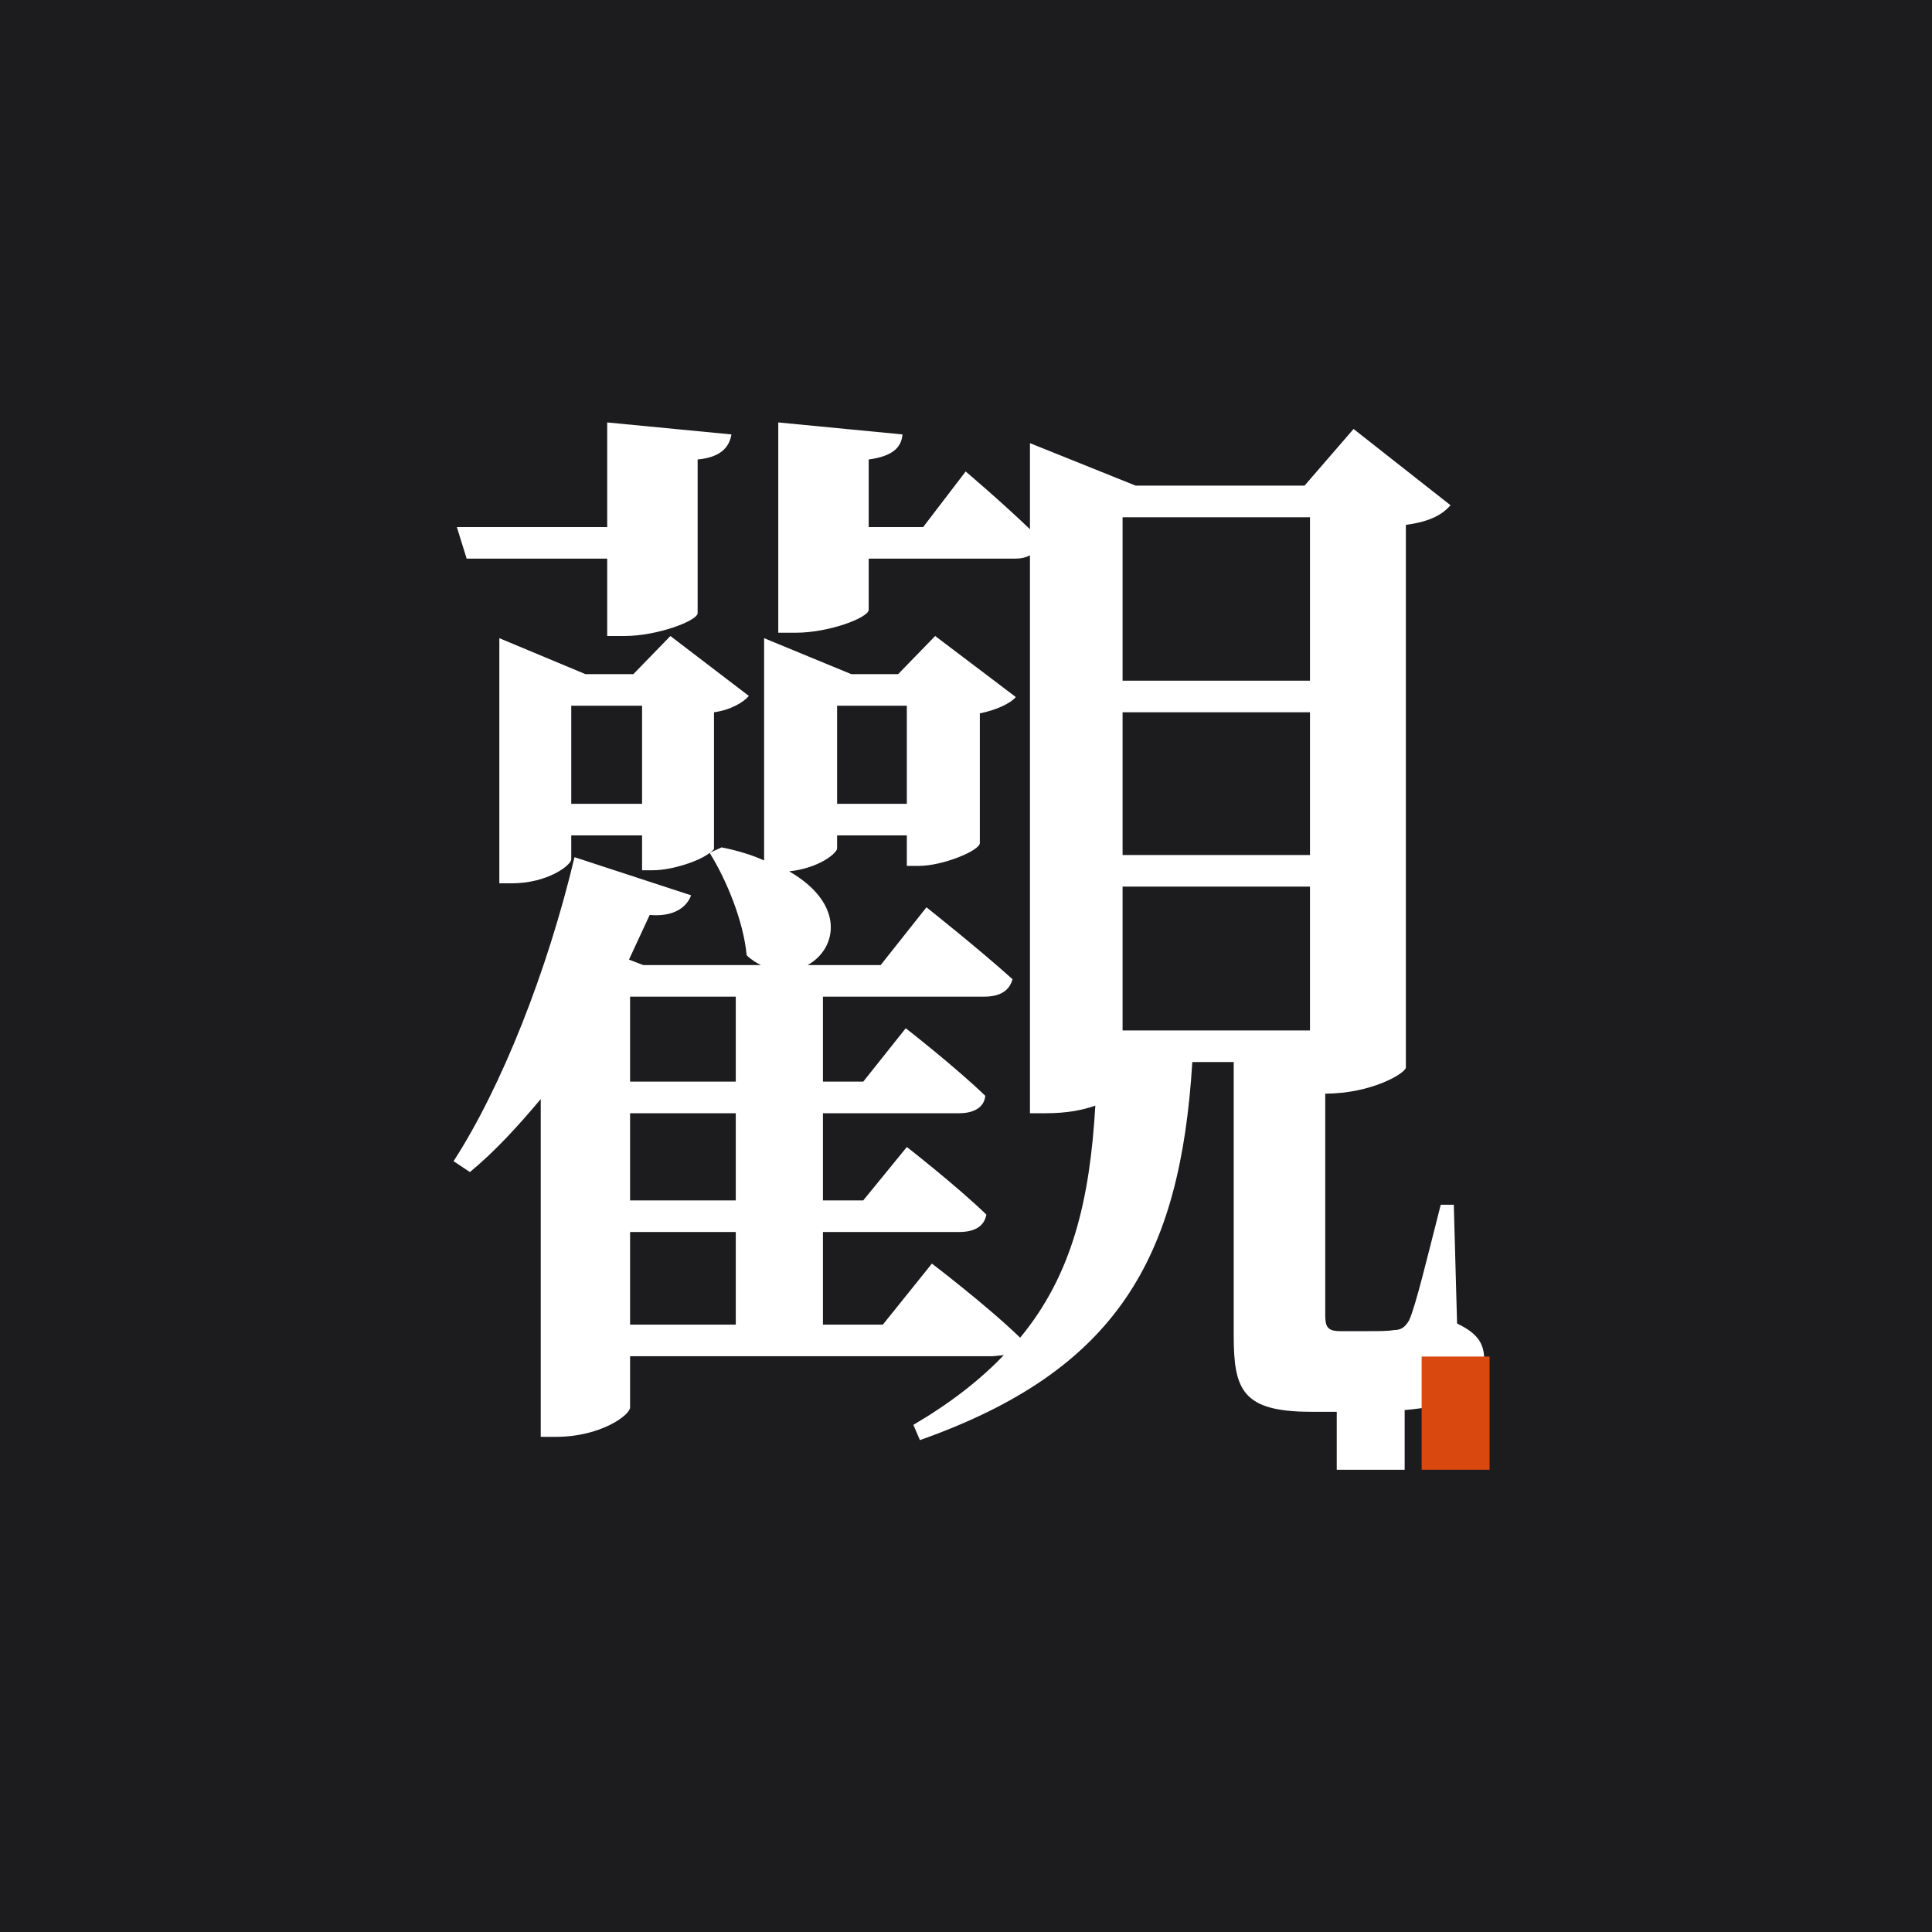
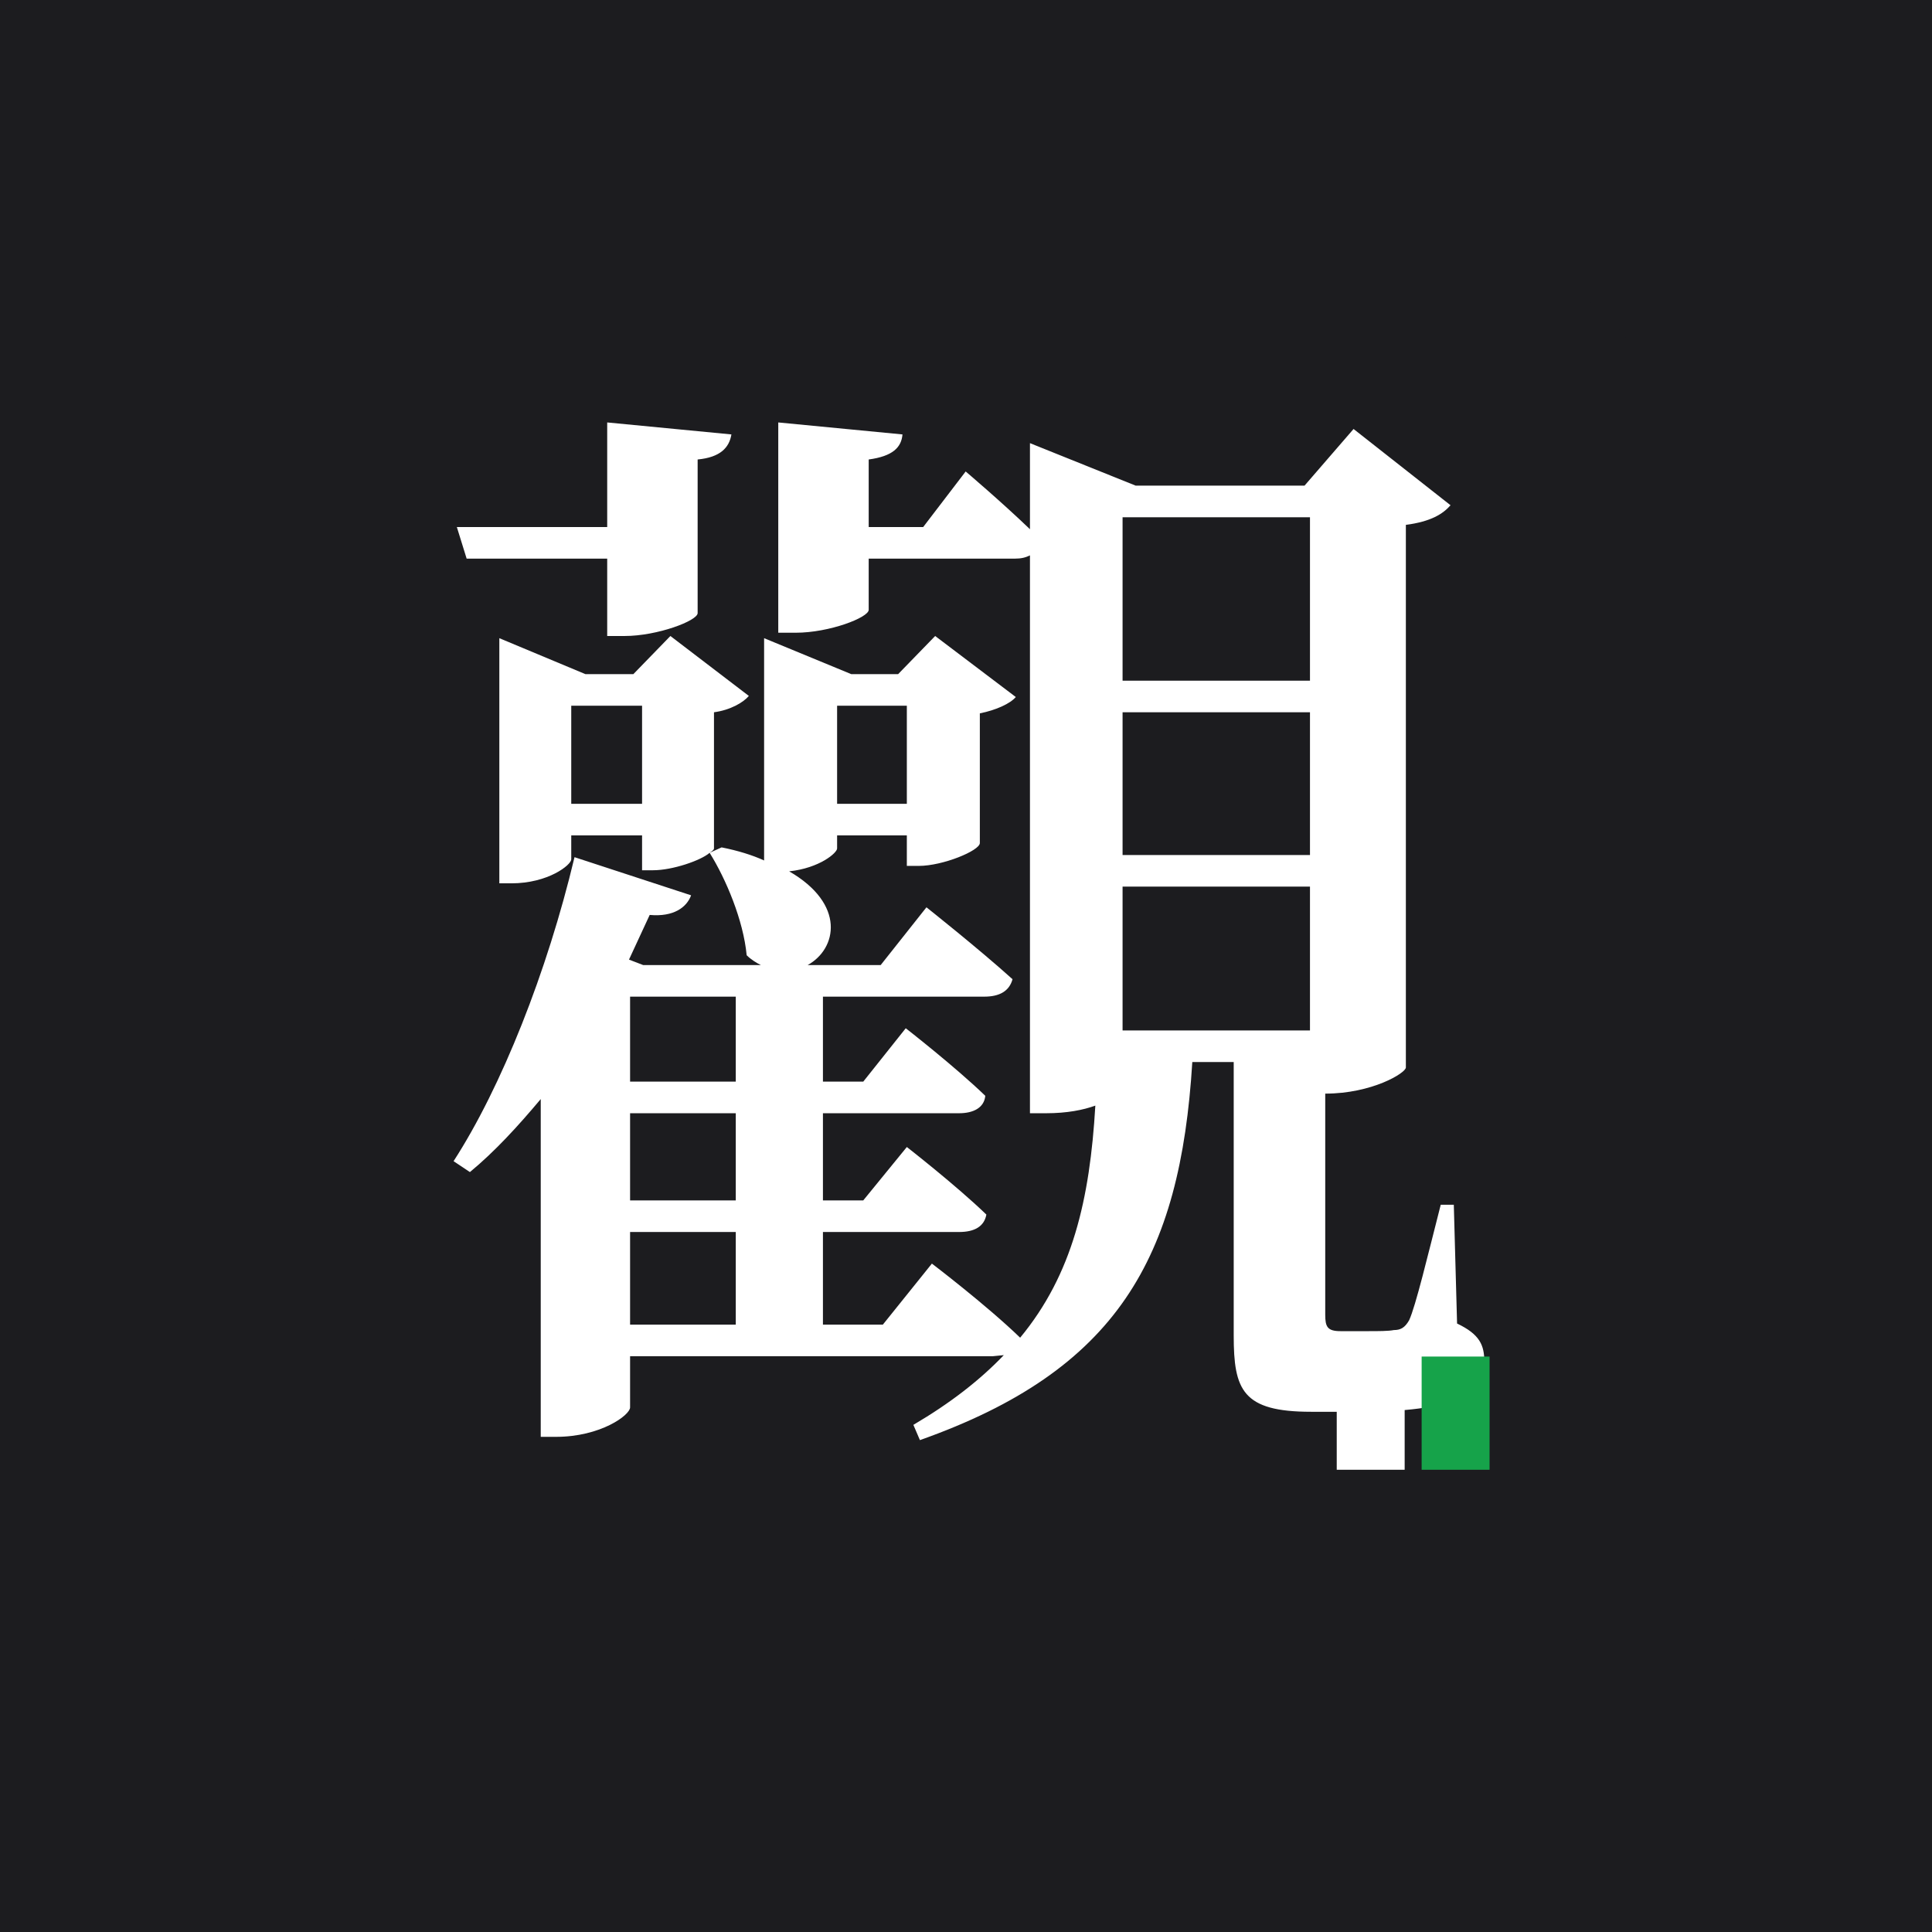
<svg xmlns="http://www.w3.org/2000/svg" viewBox="0 0 512 512" width="512" height="512">
  <rect width="512" height="512" fill="#1c1c1f" />
  <g transform="translate(64 64) scale(.75)">
    <rect width="512" height="512" rx="96" fill="#1c1c1f" />
    <path fill="#ffffff" transform="translate(63 52) scale(0.385 -0.385) translate(0 -880)" d="M286 838 172 849V753H34L43 724H172V653H188C218 653 255 667 255 674V815C276 817 284 826 286 838ZM560 830V751C534 776 501 804 501 804L462 753H412V815C434 818 442 826 443 838L329 849V656H345C376 656 412 670 412 677V724H546C552 724 556 725 560 727V215H575C594 215 609 218 620 222C615 136 599 67 551 9C520 39 470 77 470 77L425 21H370V106H495C509 106 518 111 520 122C492 149 447 184 447 184L407 135H370V215H495C508 215 518 220 519 231C491 258 446 293 446 293L407 244H370V322H518C532 322 541 327 544 338C513 366 465 404 465 404L423 351H356C383 366 391 407 339 437C367 440 383 454 383 458V470H447V442H458C480 442 514 456 514 463V582C529 585 542 591 547 597L473 653L439 618H396L316 651V447C305 452 292 456 277 459L266 454C281 430 297 392 300 360C304 356 309 353 313 351H205L192 356L211 397C233 395 245 404 249 415L142 450C117 345 75 239 31 171L46 161C69 180 90 203 111 228V-82H125C166 -82 193 -62 193 -55V-8H526L536 -7C514 -30 487 -51 453 -71L459 -85C640 -21 698 82 709 262H747V11C747 -39 755 -59 818 -59H862C949 -59 977 -43 977 -13C977 2 973 12 952 22L949 131H937C925 84 914 38 908 25C904 18 900 16 894 16C889 15 880 15 870 15H845C833 15 831 19 831 30V233C874 233 905 252 905 257V755C928 758 939 765 946 773L857 843L812 791H657ZM73 651V426H84C118 426 139 443 139 448V470H204V438H214C232 438 258 447 266 454C269 456 270 457 270 458V583C285 585 297 592 302 598L230 653L196 618H152ZM447 499H383V589H447ZM204 499H139V589H204ZM290 21H193V106H290ZM290 135H193V215H290ZM290 244H193V322H290ZM645 291V423H817V291ZM645 452V583H817V452ZM645 612V762H817V612Z" />
    <path d="M387 394h24v40h-24z" fill="#ffffff" />
-     <path d="M417 394h24v40h-24z" fill="#d9480f" />
+     <path d="M417 394h24v40h-24z" fill="#16a34a" />
  </g>
</svg>
